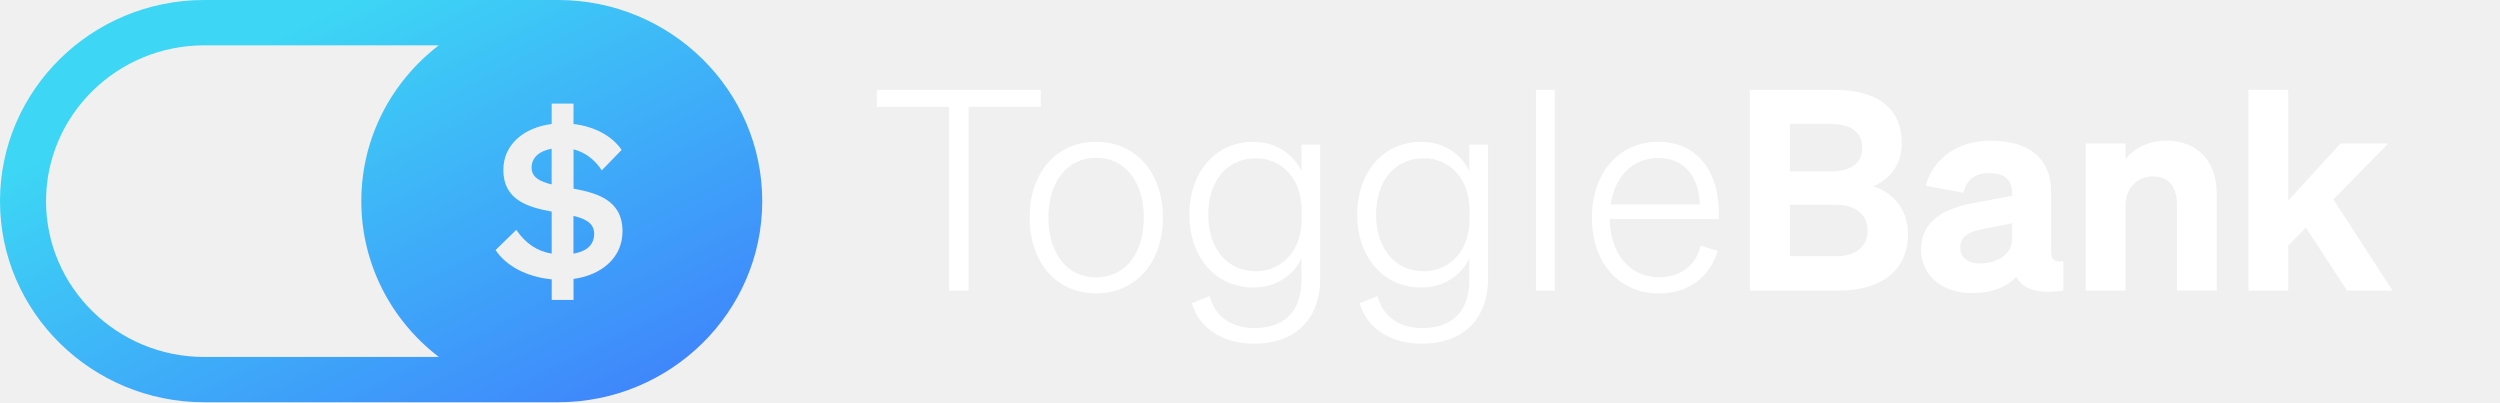
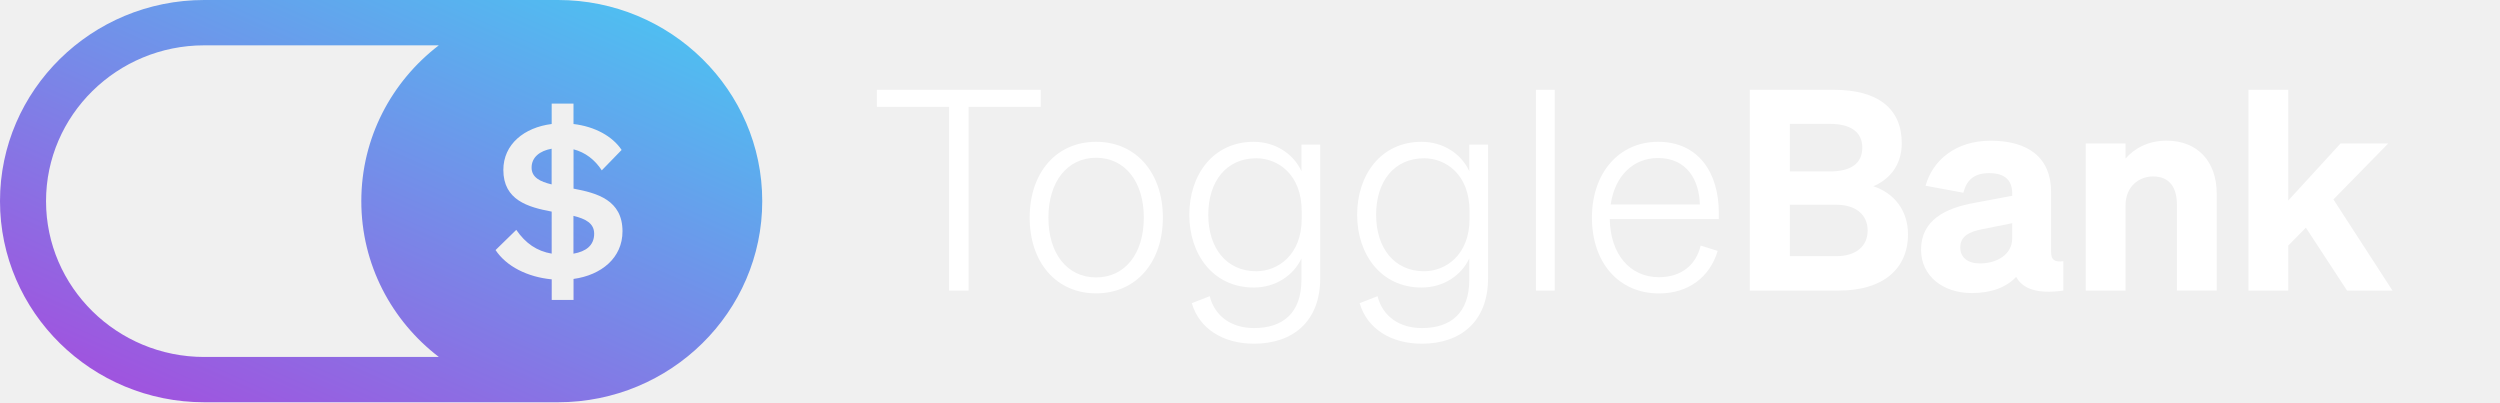
<svg xmlns="http://www.w3.org/2000/svg" width="174" height="28" viewBox="0 0 174 28" fill="none">
-   <path fill-rule="evenodd" clip-rule="evenodd" d="M38.837 0H14.215C6.376 0 0 6.279 0 13.999C0 21.718 6.376 27.997 14.215 27.997H38.837C46.676 27.997 53.052 21.718 53.052 13.999C53.055 6.279 46.679 0 38.837 0ZM14.215 24.845C8.144 24.845 3.204 19.98 3.204 13.999C3.204 8.02 8.144 3.155 14.215 3.155H30.541C27.259 5.668 25.147 9.59 25.147 13.999C25.147 18.41 27.262 22.332 30.541 24.842H14.215V24.845ZM34.491 17.404L35.933 15.998C36.58 16.945 37.375 17.478 38.397 17.653V14.727C36.746 14.417 35.033 13.93 35.033 11.827C35.033 10.037 36.489 8.87 38.397 8.631V7.212H39.915V8.631C41.418 8.809 42.633 9.489 43.265 10.436L41.884 11.856C41.404 11.116 40.728 10.599 39.918 10.393V13.129C41.569 13.439 43.326 13.927 43.326 16.101C43.326 17.949 41.855 19.148 39.918 19.414V20.877H38.4V19.443C36.714 19.282 35.243 18.542 34.491 17.404ZM38.395 10.35C37.57 10.499 36.999 10.941 36.999 11.666C36.999 12.346 37.585 12.642 38.395 12.834V10.35ZM39.912 15.023C40.754 15.229 41.354 15.539 41.354 16.265C41.354 17.094 40.769 17.507 39.912 17.656V15.023Z" fill="url(#paint0_linear_2099_372)" />
+   <path fill-rule="evenodd" clip-rule="evenodd" d="M38.837 0H14.215C6.376 0 0 6.279 0 13.999C0 21.718 6.376 27.997 14.215 27.997H38.837C46.676 27.997 53.052 21.718 53.052 13.999C53.055 6.279 46.679 0 38.837 0ZM14.215 24.845C8.144 24.845 3.204 19.98 3.204 13.999C3.204 8.02 8.144 3.155 14.215 3.155H30.541C27.259 5.668 25.147 9.59 25.147 13.999C25.147 18.41 27.262 22.332 30.541 24.842H14.215V24.845ZM34.491 17.404L35.933 15.998C36.58 16.945 37.375 17.478 38.397 17.653V14.727C36.746 14.417 35.033 13.93 35.033 11.827C35.033 10.037 36.489 8.87 38.397 8.631V7.212H39.915V8.631C41.418 8.809 42.633 9.489 43.265 10.436L41.884 11.856C41.404 11.116 40.728 10.599 39.918 10.393V13.129C41.569 13.439 43.326 13.927 43.326 16.101C43.326 17.949 41.855 19.148 39.918 19.414V20.877H38.4V19.443C36.714 19.282 35.243 18.542 34.491 17.404ZM38.394 10.35C37.57 10.499 36.999 10.941 36.999 11.666C36.999 12.346 37.584 12.642 38.394 12.834V10.35ZM39.912 15.023C40.754 15.229 41.354 15.539 41.354 16.265C41.354 17.094 40.769 17.507 39.912 17.656V15.023Z" fill="url(#paint0_linear_105_1427)" />
  <path d="M67.416 7.437V20.224H66.053V7.437H61.031V6.25H72.435V7.437H67.416Z" fill="white" />
  <path d="M76.29 20.418C73.522 20.418 71.665 18.276 71.665 15.144C71.665 12.012 73.522 9.87 76.29 9.87C79.058 9.87 80.936 12.012 80.936 15.144C80.936 18.276 79.056 20.418 76.29 20.418ZM76.29 19.308C78.286 19.308 79.61 17.674 79.61 15.144C79.61 12.633 78.286 10.98 76.29 10.98C74.294 10.98 72.97 12.635 72.97 15.144C72.968 17.674 74.294 19.308 76.29 19.308Z" fill="white" />
-   <path d="M87.279 23.922C85.125 23.922 83.463 22.872 82.951 21.101L84.196 20.614C84.553 22.034 85.737 22.834 87.279 22.834C89.296 22.834 90.58 21.783 90.58 19.466V17.986C90.026 19.174 88.781 20.012 87.26 20.012C84.414 20.012 82.775 17.676 82.775 14.95C82.775 12.185 84.416 9.87 87.26 9.87C88.763 9.87 90.029 10.708 90.58 11.914V10.064H91.886V19.388C91.883 22.365 89.987 23.922 87.279 23.922ZM87.436 11.016C85.362 11.016 84.096 12.612 84.096 14.947C84.096 17.265 85.362 18.879 87.436 18.879C88.918 18.879 90.599 17.769 90.599 15.219V14.712C90.599 12.108 88.92 11.016 87.436 11.016Z" fill="white" />
-   <path d="M98.961 23.922C96.807 23.922 95.145 22.872 94.633 21.101L95.877 20.614C96.235 22.034 97.419 22.834 98.961 22.834C100.978 22.834 102.262 21.783 102.262 19.466V17.986C101.708 19.174 100.463 20.012 98.942 20.012C96.096 20.012 94.457 17.676 94.457 14.95C94.457 12.185 96.098 9.87 98.942 9.87C100.445 9.87 101.711 10.708 102.262 11.914V10.064H103.568V19.388C103.565 22.365 101.669 23.922 98.961 23.922ZM99.118 11.016C97.044 11.016 95.778 12.612 95.778 14.947C95.778 17.265 97.044 18.879 99.118 18.879C100.6 18.879 102.281 17.769 102.281 15.219V14.712C102.281 12.108 100.6 11.016 99.118 11.016Z" fill="white" />
+   <path d="M87.279 23.922C85.125 23.922 83.463 22.872 82.951 21.101L84.196 20.614C84.553 22.034 85.737 22.834 87.279 22.834C89.296 22.834 90.58 21.783 90.58 19.466V17.987C90.026 19.174 88.781 20.012 87.26 20.012C84.414 20.012 82.775 17.676 82.775 14.95C82.775 12.185 84.416 9.87 87.26 9.87C88.763 9.87 90.029 10.708 90.58 11.914V10.064H91.886V19.388C91.883 22.365 89.987 23.922 87.279 23.922ZM87.436 11.016C85.362 11.016 84.096 12.612 84.096 14.948C84.096 17.265 85.362 18.879 87.436 18.879C88.918 18.879 90.599 17.769 90.599 15.219V14.712C90.599 12.108 88.92 11.016 87.436 11.016Z" fill="white" />
+   <path d="M98.961 23.922C96.807 23.922 95.145 22.872 94.633 21.101L95.877 20.614C96.235 22.034 97.419 22.834 98.961 22.834C100.978 22.834 102.262 21.783 102.262 19.466V17.987C101.708 19.174 100.463 20.012 98.942 20.012C96.096 20.012 94.457 17.676 94.457 14.95C94.457 12.185 96.098 9.87 98.942 9.87C100.445 9.87 101.711 10.708 102.262 11.914V10.064H103.568V19.388C103.565 22.365 101.669 23.922 98.961 23.922ZM99.118 11.016C97.044 11.016 95.778 12.612 95.778 14.948C95.778 17.265 97.044 18.879 99.118 18.879C100.6 18.879 102.281 17.769 102.281 15.219V14.712C102.281 12.108 100.6 11.016 99.118 11.016Z" fill="white" />
  <path d="M108.208 20.224H106.903V6.25H108.208V20.224Z" fill="white" />
  <path d="M110.798 15.144C110.798 12.069 112.655 9.87 115.402 9.87C118.188 9.87 119.63 11.991 119.63 14.816V15.245H112.04C112.08 17.718 113.464 19.293 115.46 19.293C117.022 19.293 118.049 18.437 118.364 17.094L119.552 17.464C118.997 19.293 117.516 20.423 115.46 20.423C112.657 20.418 110.798 18.276 110.798 15.144ZM112.103 14.229H118.309C118.27 12.555 117.419 10.998 115.404 10.998C113.684 10.998 112.4 12.224 112.103 14.229Z" fill="white" />
  <path d="M121.787 6.25H127.638C130.722 6.25 132.363 7.574 132.363 9.966C132.363 11.64 131.355 12.555 130.385 12.964C131.809 13.432 132.796 14.619 132.796 16.311C132.796 18.763 130.997 20.224 127.993 20.224H121.787V6.25ZM127.362 11.932C128.804 11.932 129.616 11.386 129.616 10.277C129.616 9.188 128.804 8.621 127.362 8.621H124.576V11.929H127.362V11.932ZM124.573 17.829H127.796C129.219 17.829 129.989 17.11 129.989 16.039C129.989 14.989 129.217 14.249 127.796 14.249H124.573V17.829Z" fill="white" />
  <path d="M133.705 17.381C133.705 15.338 135.365 14.482 137.461 14.112L140.05 13.626V13.471C140.05 12.594 139.596 12.051 138.448 12.051C137.421 12.051 136.886 12.498 136.649 13.414L134.02 12.928C134.496 11.195 136.077 9.793 138.546 9.793C141.175 9.793 142.756 10.98 142.756 13.354V17.539C142.756 18.085 142.992 18.258 143.607 18.181V20.224C141.847 20.477 140.781 20.126 140.326 19.27C139.654 19.989 138.606 20.397 137.243 20.397C135.207 20.4 133.705 19.192 133.705 17.381ZM140.05 15.532L138.015 15.941C137.106 16.117 136.434 16.409 136.434 17.226C136.434 17.927 136.967 18.336 137.797 18.336C138.963 18.336 140.05 17.733 140.05 16.585V15.532Z" fill="white" />
  <path d="M145.169 9.987H147.937V11.037C148.51 10.375 149.461 9.79 150.784 9.79C152.959 9.79 154.283 11.249 154.283 13.468V20.221H151.514V14.247C151.514 13.098 151.039 12.281 149.855 12.281C148.885 12.281 147.937 12.961 147.937 14.306V20.224H145.169V9.987Z" fill="white" />
  <path d="M159.262 13.957L162.9 9.987H166.219L162.406 13.879L166.516 20.224H163.354L160.489 15.845L159.262 17.092V20.227H156.494V6.25H159.262V13.957Z" fill="white" />
  <defs>
-     <linearGradient id="paint0_linear_2099_372" x1="10.804" y1="6.973" x2="34.069" y2="52.798" gradientUnits="userSpaceOnUse">
-       <stop stop-color="#3DD6F5" />
-       <stop offset="1" stop-color="#405BFF" />
+     <linearGradient id="paint0_linear_105_1427" x1="63.577" y1="-7.419" x2="40.963" y2="43.242" gradientUnits="userSpaceOnUse">
+       <stop offset="0.123" stop-color="#3DD6F5" />
+       <stop offset="1" stop-color="#A34FDE" />
    </linearGradient>
  </defs>
</svg>
